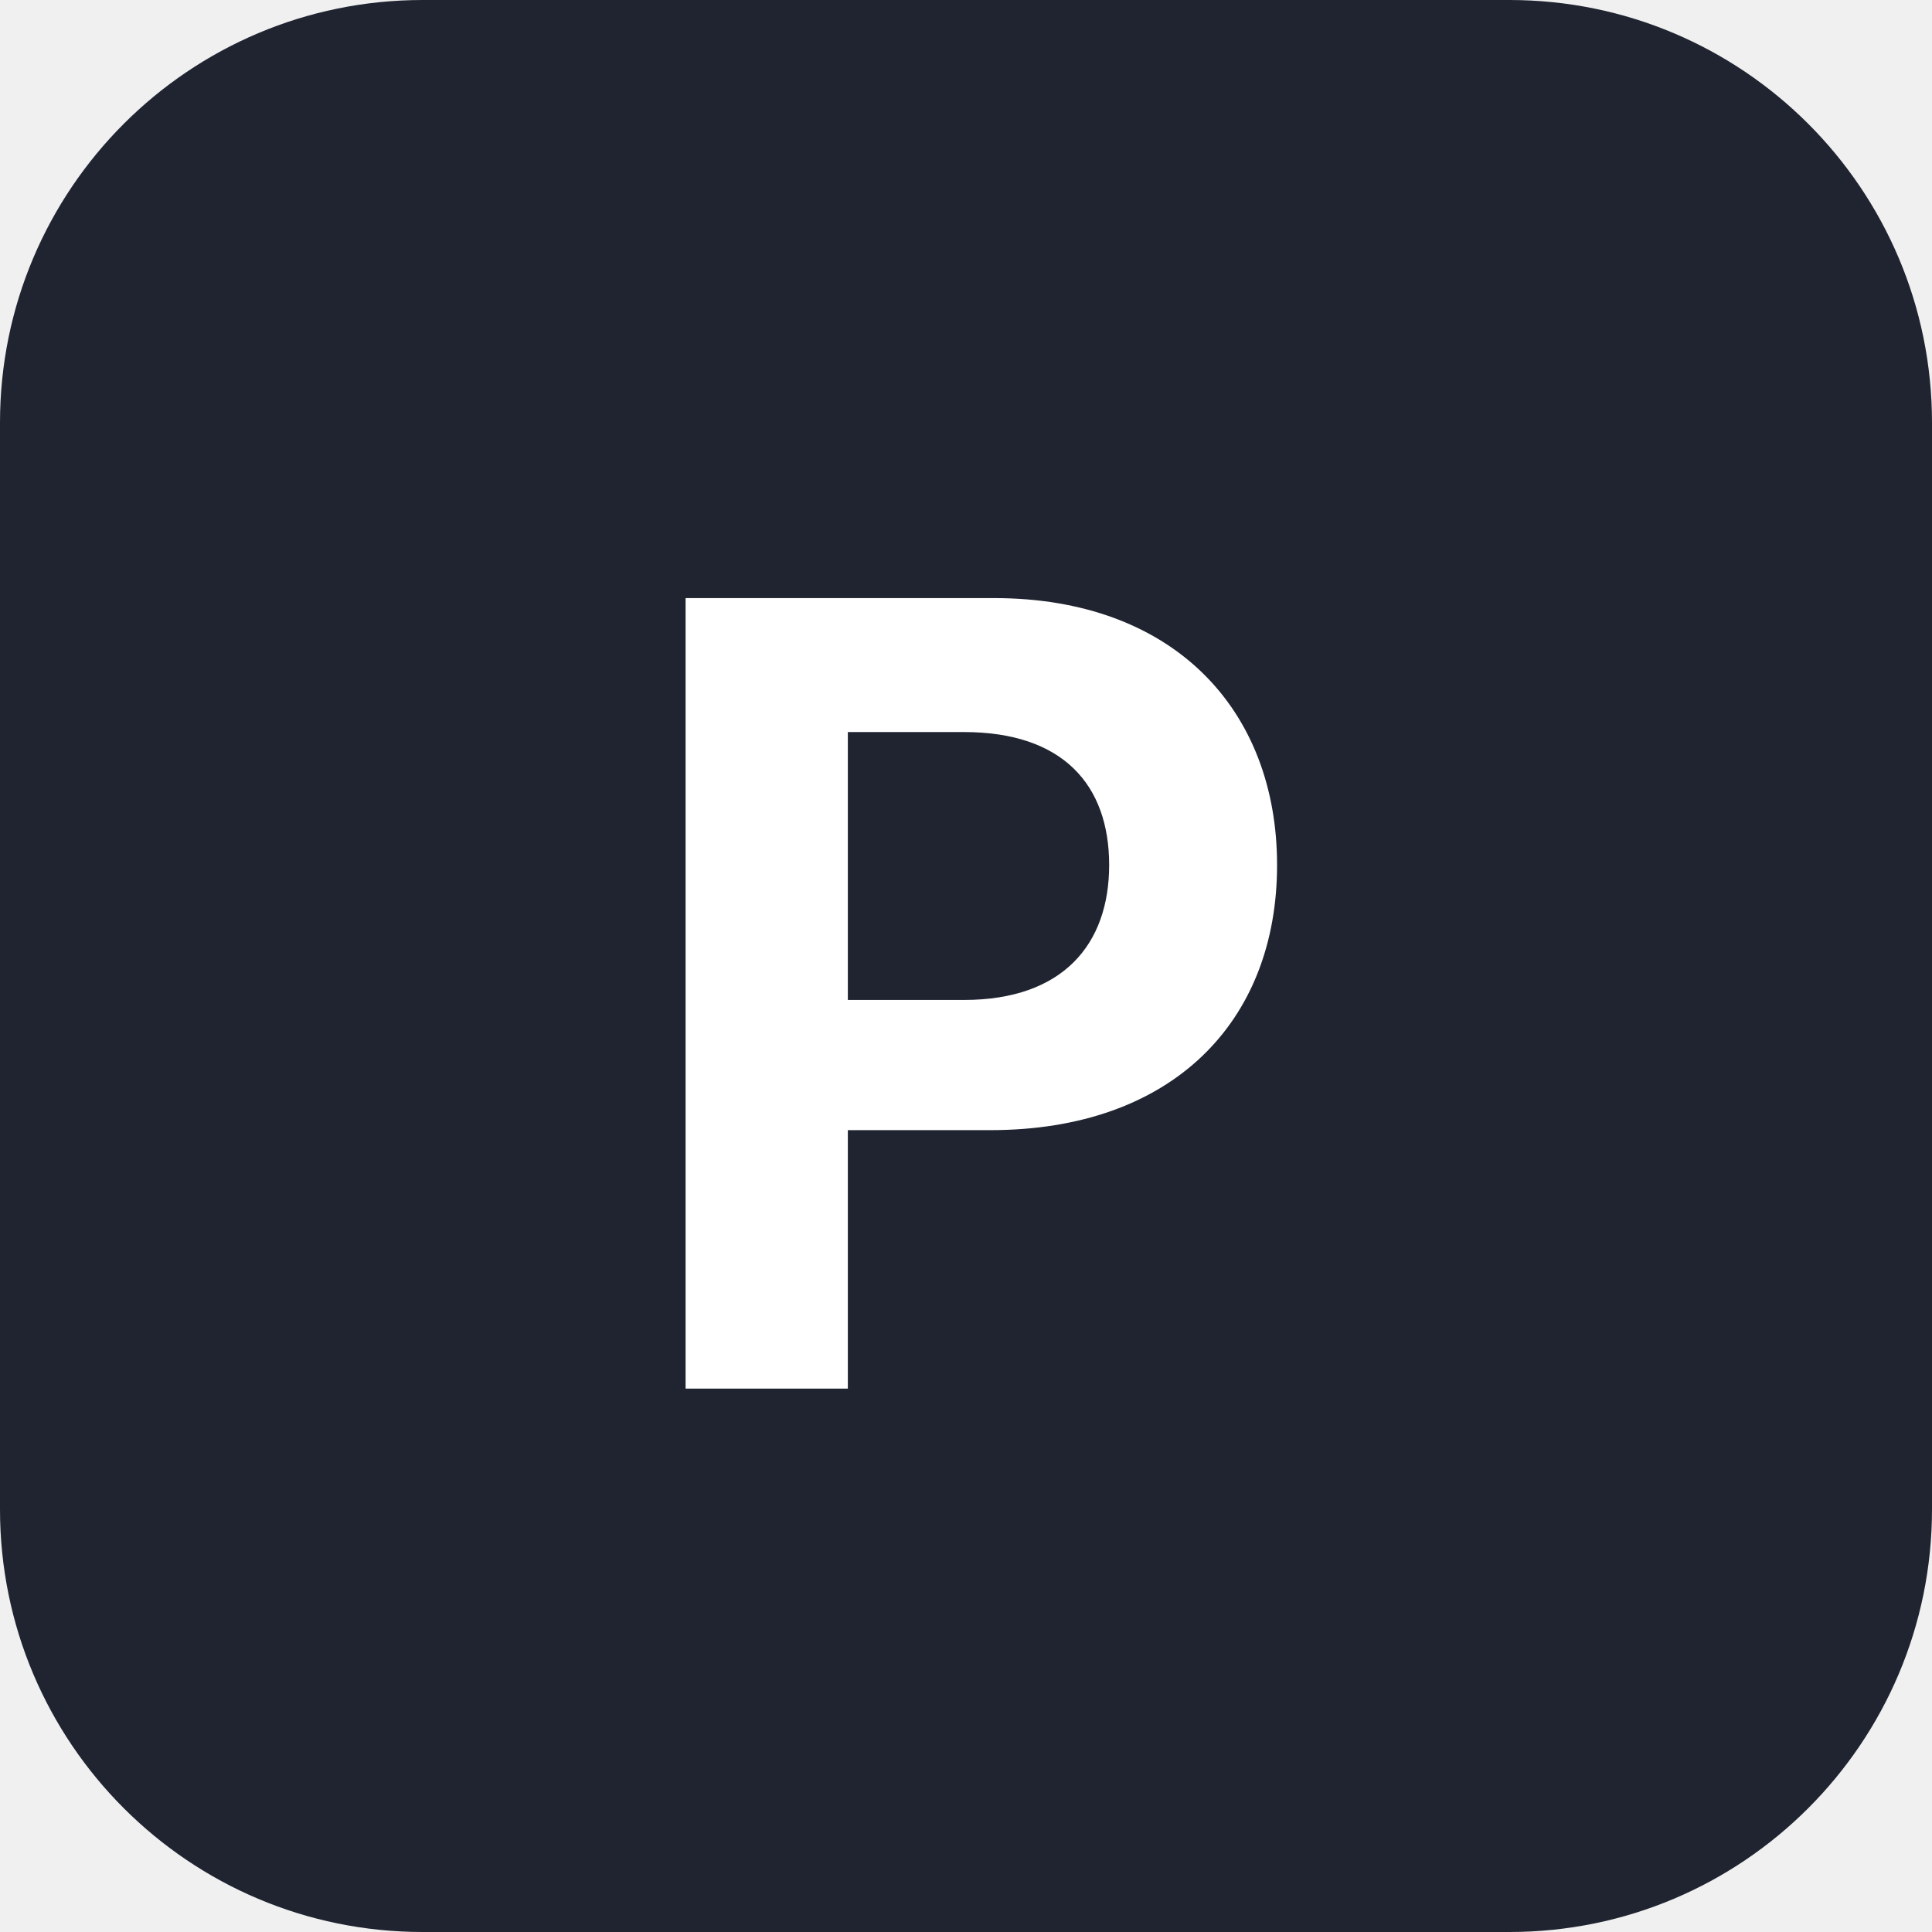
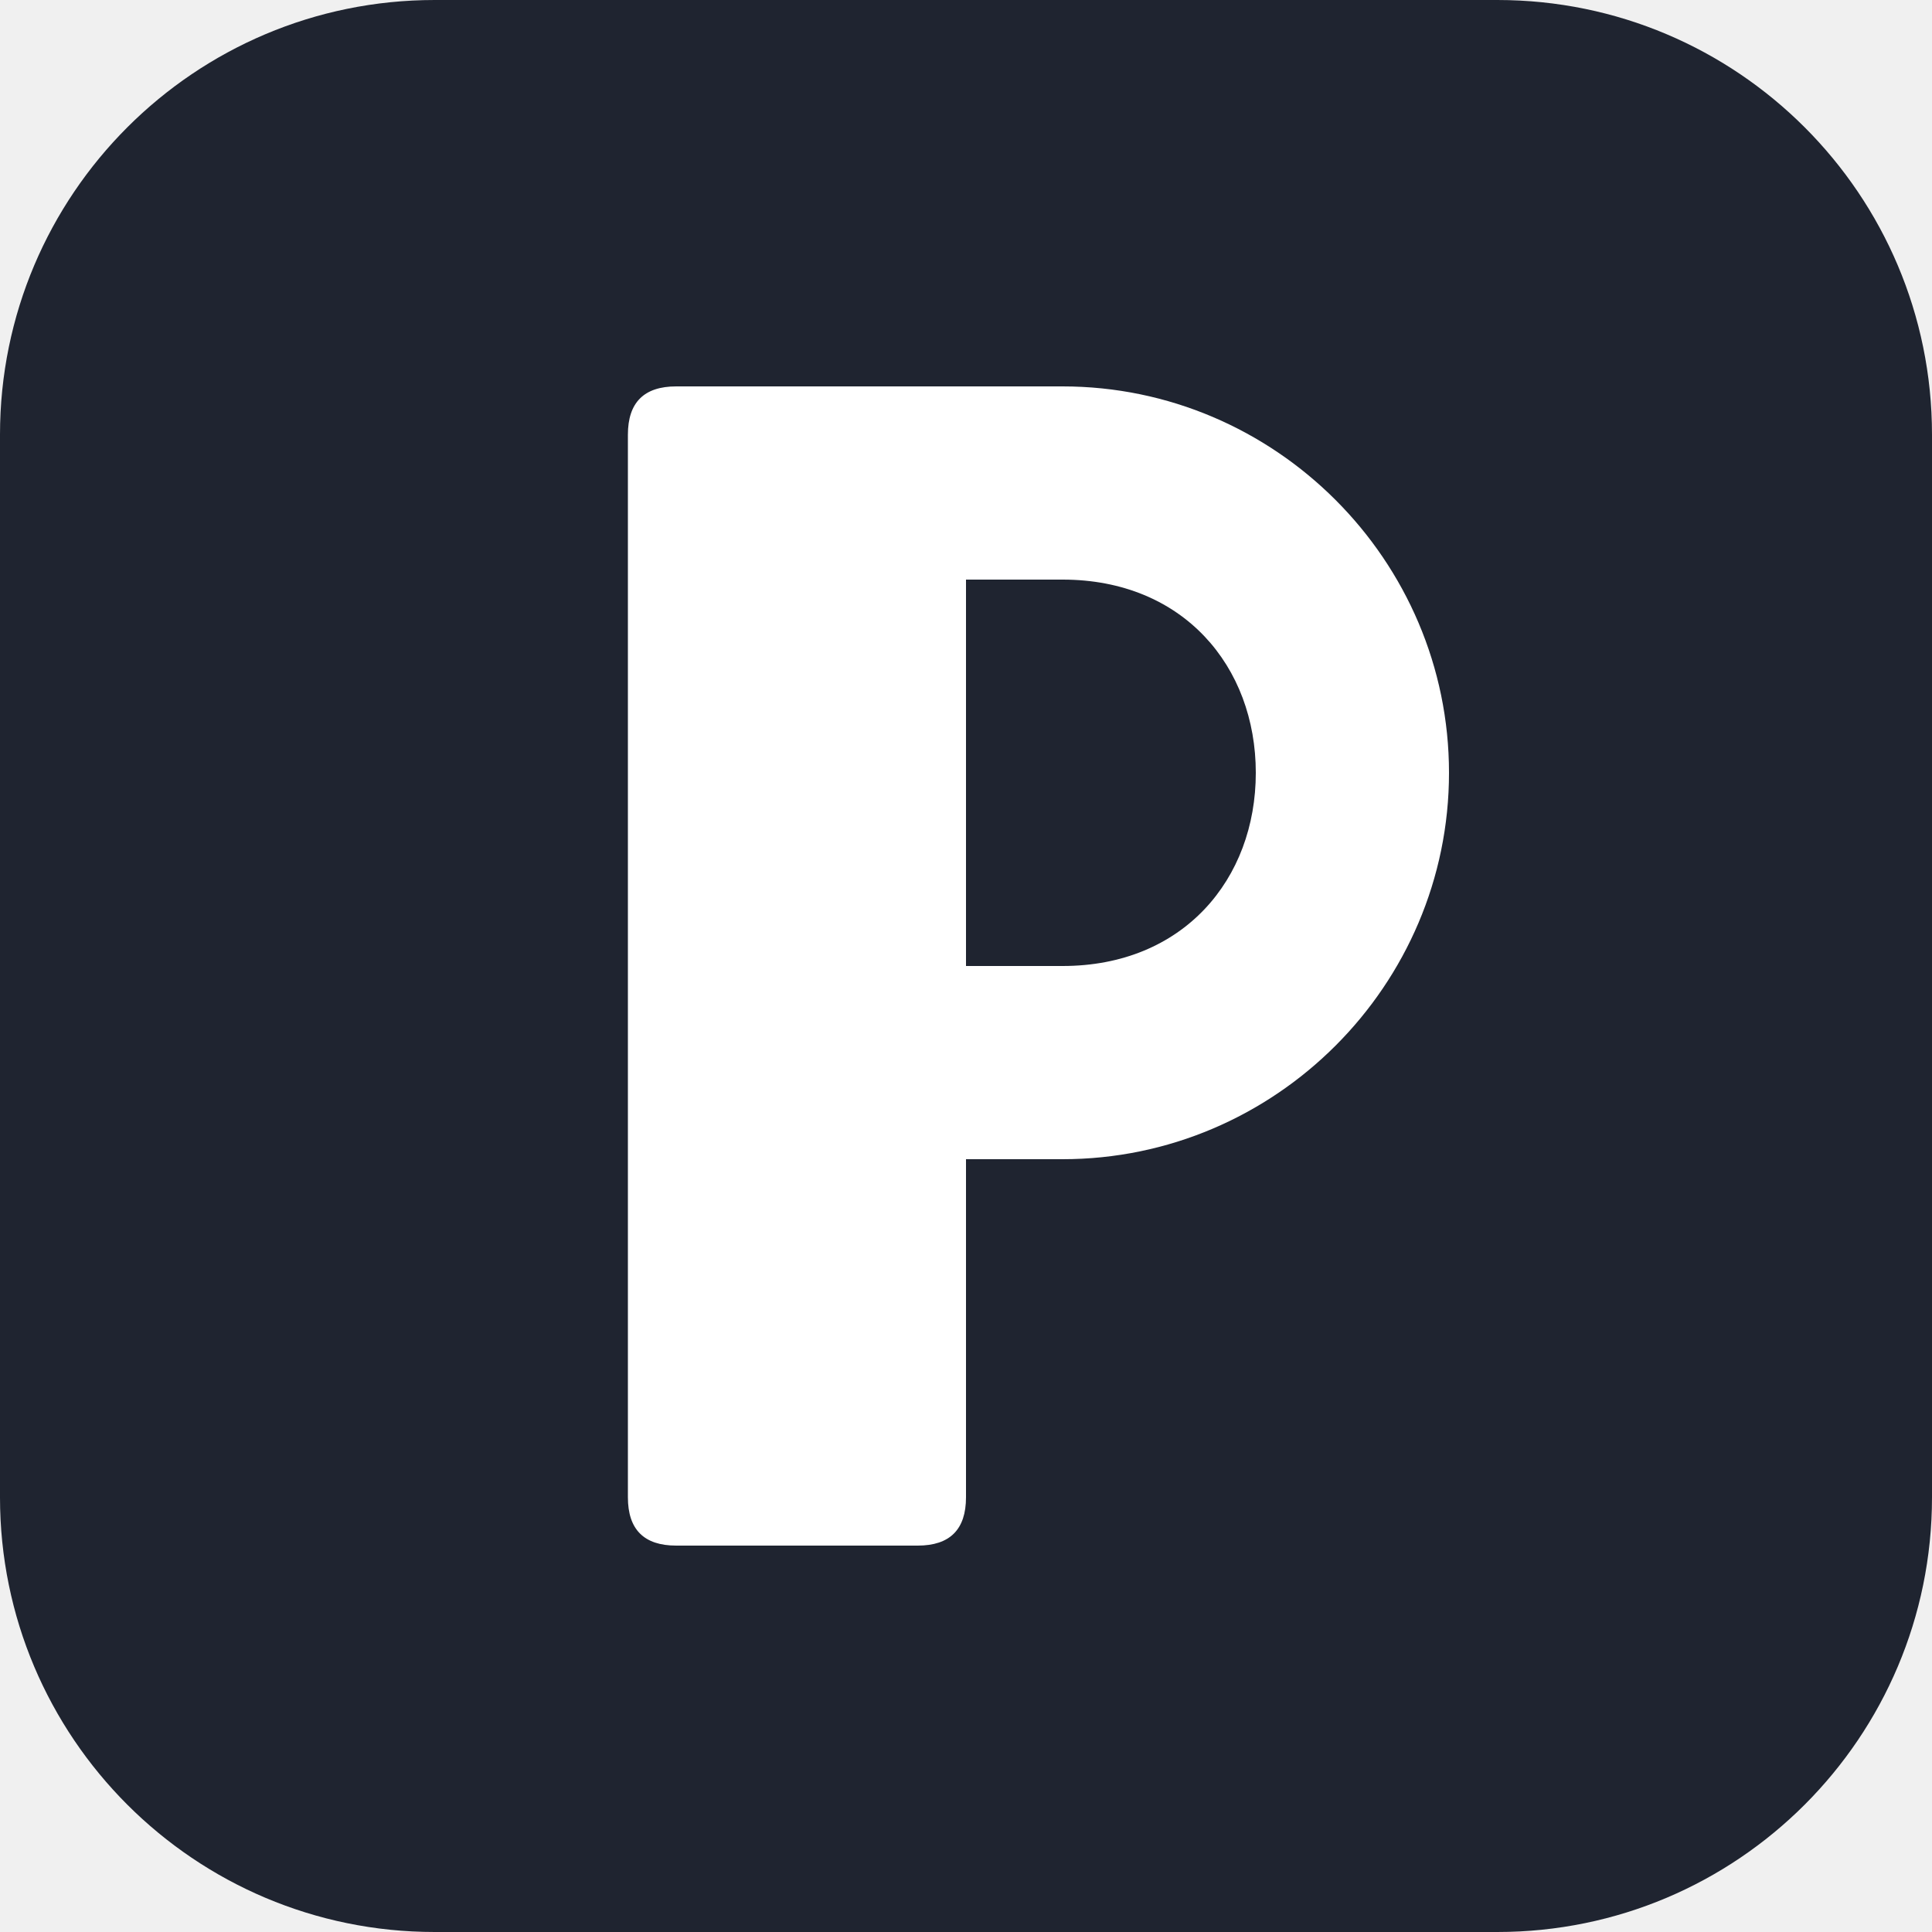
- <svg xmlns="http://www.w3.org/2000/svg" viewBox="0 0 32 32">
-   <rect width="32" height="32" rx="7" fill="#1f2430" />
-   <text x="16" y="23" font-family="system-ui, -apple-system, Segoe UI, sans-serif" font-size="18" font-weight="700" fill="#ffffff" text-anchor="middle">P</text>
+ <svg xmlns="http://www.w3.org/2000/svg" viewBox="0 0 40 40">
+   <rect width="40" height="40" rx="9" fill="#1f2430" />
+   <path fill-rule="evenodd" fill="#ffffff" d="M13 9Q13 8 14 8L22 8C26.4 8 30 11.6 30 16 30 20.4 26.4 24 22 24L20 24 20 31Q20 32 19 32L14 32Q13 32 13 31ZM20 12L22 12C24.5 12 26 13.8 26 16 26 18.2 24.5 20 22 20L20 20Z" />
</svg>
